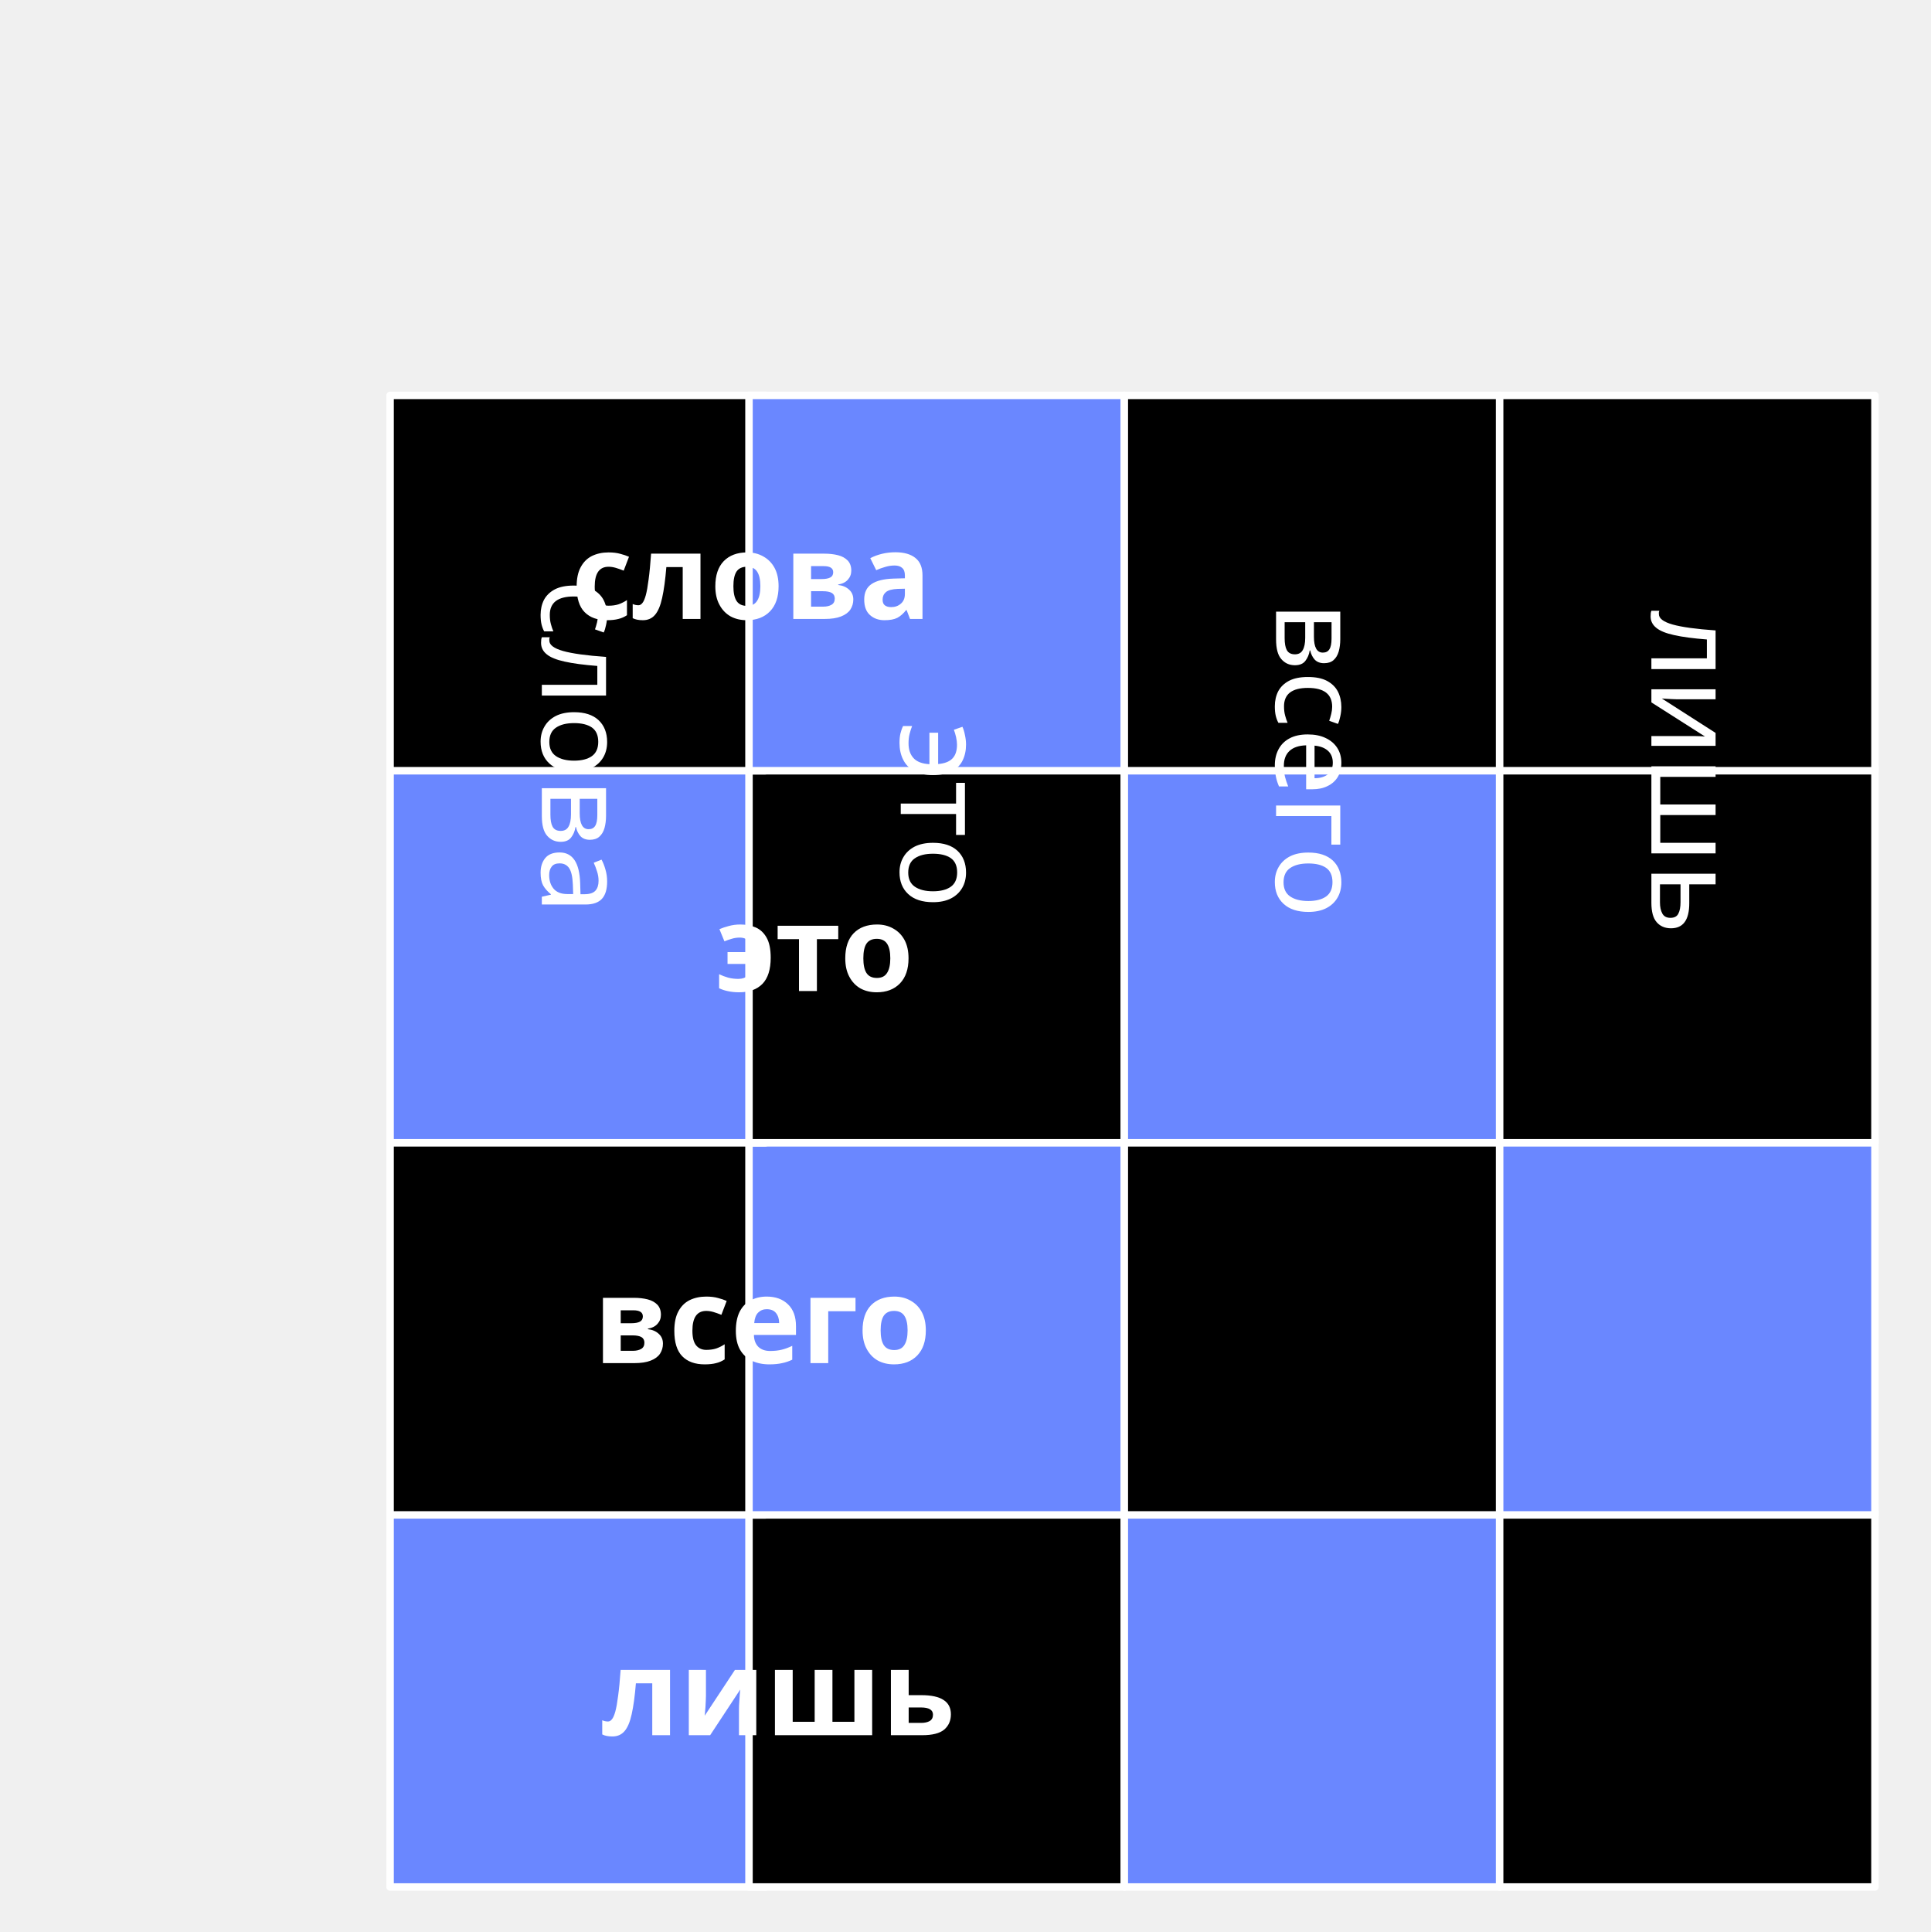
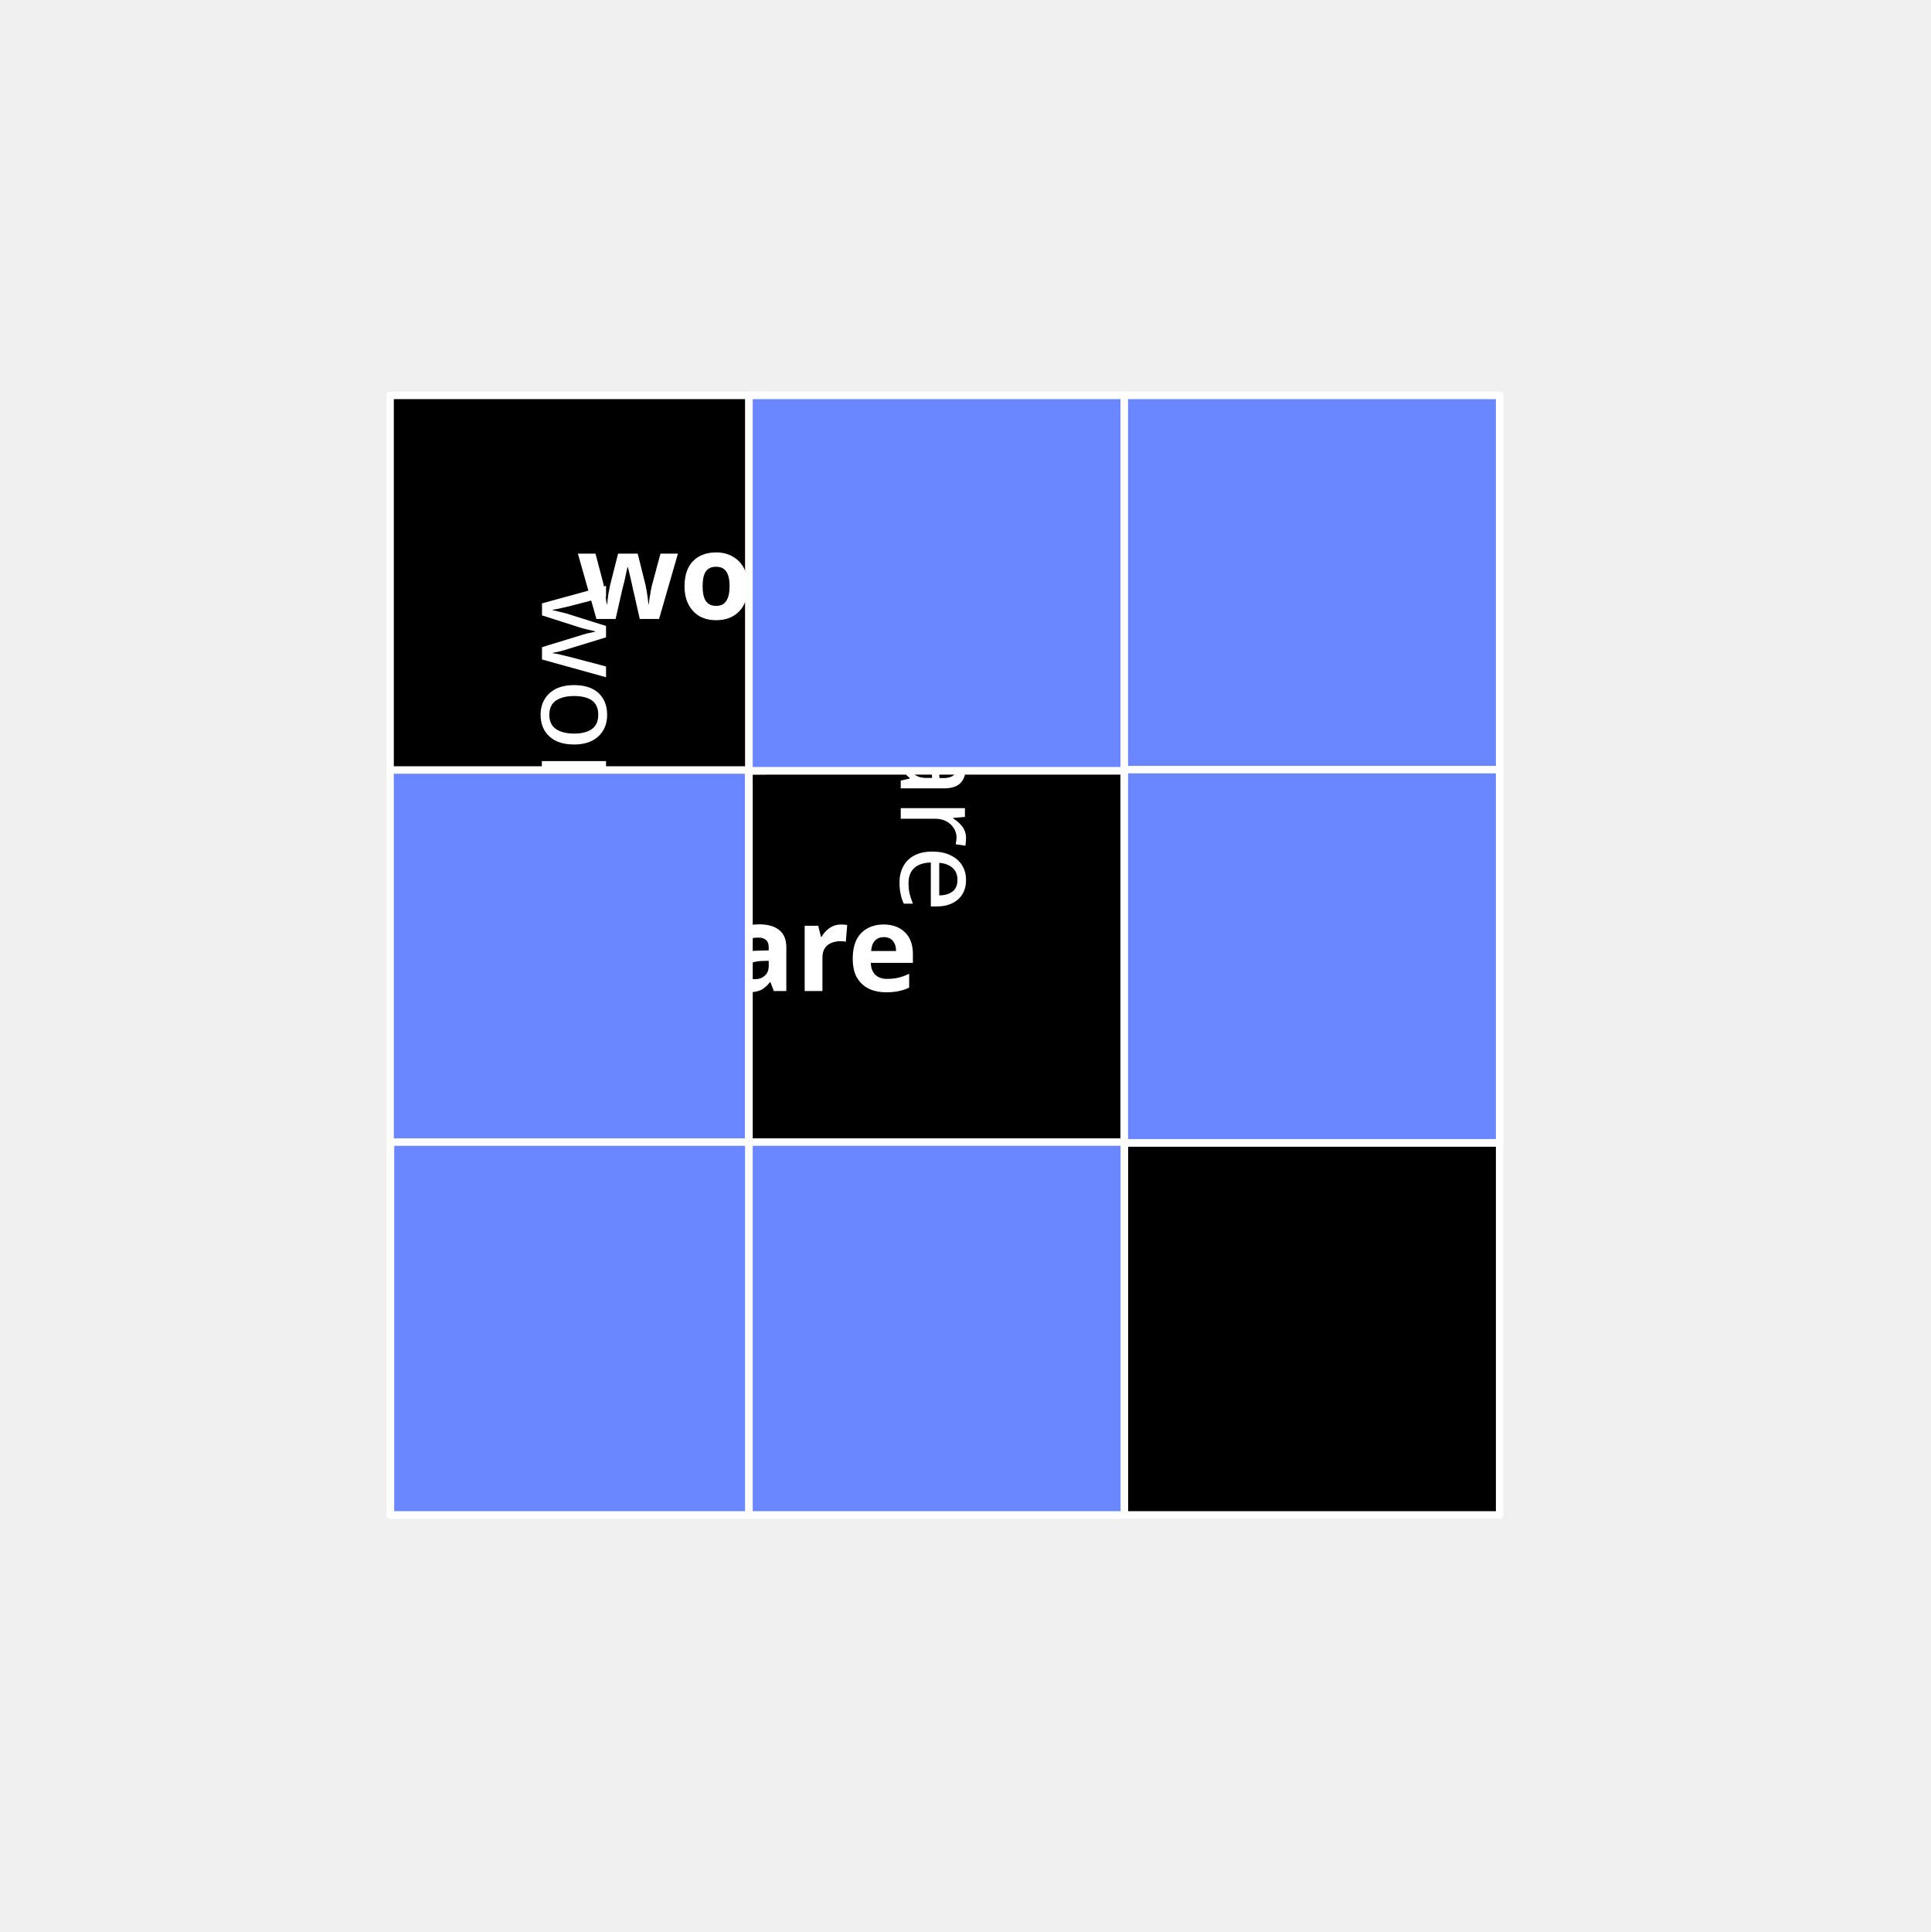
<svg xmlns="http://www.w3.org/2000/svg" xmlns:ns1="http://schemas.microsoft.com/visio/2003/SVGExtensions/" width="2.688in" height="2.69in" viewBox="0 0 193.556 193.702" xml:space="preserve" color-interpolation-filters="sRGB" class="st6">
  <ns1:documentProperties ns1:langID="1033" ns1:metric="true" ns1:viewMarkup="false">
    <ns1:userDefs>
      <ns1:ud ns1:nameU="msvNoAutoConnect" ns1:val="VT0(1):26" />
    </ns1:userDefs>
  </ns1:documentProperties>
  <style type="text/css">
	
- 		.st1 {fill:#6a87ff;stroke:#ffffff;stroke-linecap:round;stroke-linejoin:round;stroke-width:0.75}
- 		.st2 {fill:#000000;stroke:#ffffff;stroke-linecap:round;stroke-linejoin:round;stroke-width:0.75}
- 		.st3 {fill:none;stroke:none;stroke-linecap:round;stroke-linejoin:round;stroke-width:0.75}
- 		.st4 {fill:#ffffff;font-family:Microsoft Sans Serif;font-size:1em;font-weight:bold}
- 		.st5 {fill:#ffffff;font-family:Microsoft Sans Serif;font-size:1em}
+ 		.st1 {fill:#000000;stroke:#ffffff;stroke-linecap:round;stroke-linejoin:round;stroke-width:0.75}
+ 		.st2 {fill:none;stroke:none;stroke-linecap:round;stroke-linejoin:round;stroke-width:0.75}
+ 		.st3 {fill:#ffffff;font-family:Microsoft Sans Serif;font-size:1em;font-weight:bold}
+ 		.st4 {fill:#ffffff;font-family:Microsoft Sans Serif;font-size:1em}
+ 		.st5 {fill:#6a87ff;stroke:#ffffff;stroke-linecap:round;stroke-linejoin:round;stroke-width:0.75}
		.st6 {fill:none;fill-rule:evenodd;font-size:12px;overflow:visible;stroke-linecap:square;stroke-miterlimit:3}
	
	</style>
-   <g ns1:mID="16" ns1:index="5" ns1:groupContext="foregroundPage">
+   <g ns1:mID="25" ns1:index="5" ns1:groupContext="foregroundPage">
    <ns1:pageProperties ns1:drawingScale="0.0393701" ns1:pageScale="0.0393701" ns1:drawingUnits="24" ns1:shadowOffsetX="8.50394" ns1:shadowOffsetY="-8.50394" />
-     <g id="shape11-1" ns1:mID="11" ns1:groupContext="shape" transform="translate(39.1136,-4.51319)">
+     <g id="shape16-1" ns1:mID="16" ns1:groupContext="shape" transform="translate(39.1136,-41.8181)">
      <rect x="0" y="156.068" width="37.634" height="37.634" class="st1" />
    </g>
-     <g id="shape12-3" ns1:mID="12" ns1:groupContext="shape" transform="translate(75.1013,-4.51319)">
-       <rect x="0" y="156.068" width="37.634" height="37.634" class="st2" />
-     </g>
-     <g id="shape13-5" ns1:mID="13" ns1:groupContext="shape" transform="translate(112.736,-4.51319)">
+     <g id="shape17-3" ns1:mID="17" ns1:groupContext="shape" transform="translate(75.1013,-41.8181)">
      <rect x="0" y="156.068" width="37.634" height="37.634" class="st1" />
    </g>
-     <g id="shape14-7" ns1:mID="14" ns1:groupContext="shape" transform="translate(150.37,-4.51319)">
-       <rect x="0" y="156.068" width="37.634" height="37.634" class="st2" />
-     </g>
-     <g id="shape16-9" ns1:mID="16" ns1:groupContext="shape" transform="translate(39.1136,-41.8181)">
-       <rect x="0" y="156.068" width="37.634" height="37.634" class="st2" />
-     </g>
-     <g id="shape17-11" ns1:mID="17" ns1:groupContext="shape" transform="translate(75.1013,-41.8181)">
+     <g id="shape18-5" ns1:mID="18" ns1:groupContext="shape" transform="translate(112.736,-41.8181)">
      <rect x="0" y="156.068" width="37.634" height="37.634" class="st1" />
    </g>
-     <g id="shape18-13" ns1:mID="18" ns1:groupContext="shape" transform="translate(112.736,-41.8181)">
-       <rect x="0" y="156.068" width="37.634" height="37.634" class="st2" />
-     </g>
-     <g id="shape19-15" ns1:mID="19" ns1:groupContext="shape" transform="translate(150.37,-41.8181)">
+     <g id="shape22-7" ns1:mID="22" ns1:groupContext="shape" transform="translate(75.1013,-79.123)">
      <rect x="0" y="156.068" width="37.634" height="37.634" class="st1" />
    </g>
-     <g id="shape21-17" ns1:mID="21" ns1:groupContext="shape" transform="translate(39.1136,-79.123)">
+     <g id="shape23-9" ns1:mID="23" ns1:groupContext="shape" transform="translate(112.736,-79.123)">
      <rect x="0" y="156.068" width="37.634" height="37.634" class="st1" />
    </g>
-     <g id="shape22-19" ns1:mID="22" ns1:groupContext="shape" transform="translate(75.1013,-79.123)">
-       <rect x="0" y="156.068" width="37.634" height="37.634" class="st2" />
-     </g>
-     <g id="shape23-21" ns1:mID="23" ns1:groupContext="shape" transform="translate(112.736,-79.123)">
+     <g id="shape26-11" ns1:mID="26" ns1:groupContext="shape" transform="translate(39.1136,-116.428)">
      <rect x="0" y="156.068" width="37.634" height="37.634" class="st1" />
    </g>
-     <g id="shape24-23" ns1:mID="24" ns1:groupContext="shape" transform="translate(150.37,-79.123)">
-       <rect x="0" y="156.068" width="37.634" height="37.634" class="st2" />
-     </g>
-     <g id="shape26-25" ns1:mID="26" ns1:groupContext="shape" transform="translate(39.1136,-116.428)">
-       <rect x="0" y="156.068" width="37.634" height="37.634" class="st2" />
-     </g>
-     <g id="shape27-27" ns1:mID="27" ns1:groupContext="shape" transform="translate(75.1013,-116.428)">
+     <g id="shape27-13" ns1:mID="27" ns1:groupContext="shape" transform="translate(75.1013,-116.428)">
      <rect x="0" y="156.068" width="37.634" height="37.634" class="st1" />
    </g>
-     <g id="shape28-29" ns1:mID="28" ns1:groupContext="shape" transform="translate(112.736,-116.428)">
-       <rect x="0" y="156.068" width="37.634" height="37.634" class="st2" />
+     <g id="shape28-15" ns1:mID="28" ns1:groupContext="shape" transform="translate(112.736,-116.428)">
+       <rect x="0" y="156.068" width="37.634" height="37.634" class="st1" />
    </g>
-     <g id="shape29-31" ns1:mID="29" ns1:groupContext="shape" transform="translate(150.37,-116.428)">
-       <rect x="0" y="156.068" width="37.634" height="37.634" class="st2" />
-     </g>
-     <g id="shape31-33" ns1:mID="31" ns1:groupContext="shape" transform="translate(-8.64168,-118.795)">
+     <g id="shape31-17" ns1:mID="31" ns1:groupContext="shape" transform="translate(-8.64168,-118.795)">
      <ns1:textBlock ns1:margins="rect(4,4,4,4)" ns1:tabSpace="42.5197" />
      <ns1:textRect cx="23.171" cy="177.252" width="46.35" height="32.901" />
-       <rect x="0" y="160.801" width="46.343" height="32.901" class="st3" />
-       <text x="9.75" y="180.85" class="st4" ns1:langID="1049">
+       <rect x="0" y="160.801" width="46.343" height="32.901" class="st2" />
+       <text x="10.3" y="180.85" class="st3" ns1:langID="1033">
        <ns1:paragraph ns1:horizAlign="2" />
-         <ns1:tabList />слова</text>
+         <ns1:tabList />words</text>
    </g>
-     <g id="shape32-36" ns1:mID="32" ns1:groupContext="shape" transform="translate(-47.401,-81.4897)">
+     <g id="shape32-20" ns1:mID="32" ns1:groupContext="shape" transform="translate(-47.401,-81.4897)">
      <ns1:textBlock ns1:margins="rect(4,4,4,4)" ns1:tabSpace="42.5197" />
      <ns1:textRect cx="42.551" cy="177.252" width="85.11" height="32.901" />
-       <rect x="0" y="160.801" width="85.102" height="32.901" class="st3" />
-       <text x="62.91" y="180.85" class="st4" ns1:langID="1049">
+       <rect x="0" y="160.801" width="85.102" height="32.901" class="st2" />
+       <text x="63.74" y="180.85" class="st3" ns1:langID="1033">
        <ns1:paragraph ns1:horizAlign="2" />
-         <ns1:tabList />это</text>
+         <ns1:tabList />are</text>
    </g>
-     <g id="shape33-39" ns1:mID="33" ns1:groupContext="shape" transform="translate(-47.401,-44.1848)">
+     <g id="shape33-23" ns1:mID="33" ns1:groupContext="shape" transform="translate(-47.401,-44.1848)">
      <ns1:textBlock ns1:margins="rect(4,4,4,4)" ns1:tabSpace="42.5197" />
      <ns1:textRect cx="42.551" cy="177.252" width="85.11" height="32.901" />
-       <rect x="0" y="160.801" width="85.102" height="32.901" class="st3" />
-       <text x="50.76" y="180.85" class="st4" ns1:langID="1049">
+       <rect x="0" y="160.801" width="85.102" height="32.901" class="st2" />
+       <text x="62.33" y="180.85" class="st3" ns1:langID="1033">
        <ns1:paragraph ns1:horizAlign="2" />
-         <ns1:tabList />всего</text>
+         <ns1:tabList />just</text>
    </g>
-     <g id="shape34-42" ns1:mID="34" ns1:groupContext="shape" transform="translate(-68.4961,-6.87987)">
-       <ns1:textBlock ns1:margins="rect(4,4,4,4)" ns1:tabSpace="42.5197" />
-       <ns1:textRect cx="53.098" cy="177.252" width="106.2" height="32.901" />
-       <rect x="0" y="160.801" width="106.197" height="32.901" class="st3" />
-       <text x="72.72" y="180.85" class="st4" ns1:langID="1049">
-         <ns1:paragraph ns1:horizAlign="2" />
-         <ns1:tabList />лишь</text>
-     </g>
-     <g id="shape36-45" ns1:mID="36" ns1:groupContext="shape" transform="translate(235.182,-7.88844) rotate(90)">
+     <g id="shape36-26" ns1:mID="36" ns1:groupContext="shape" transform="translate(235.182,-7.88844) rotate(90)">
      <ns1:textBlock ns1:margins="rect(4,4,4,4)" ns1:tabSpace="42.5197" />
      <ns1:textRect cx="23.171" cy="177.252" width="46.35" height="32.901" />
-       <rect x="0" y="160.801" width="46.343" height="32.901" class="st3" />
-       <text x="9.78" y="180.85" class="st5" ns1:langID="1049">
+       <rect x="0" y="160.801" width="46.343" height="32.901" class="st2" />
+       <text x="10.33" y="180.85" class="st4" ns1:langID="1033">
        <ns1:paragraph ns1:horizAlign="2" />
-         <ns1:tabList />слова</text>
+         <ns1:tabList />words</text>
    </g>
-     <g id="shape37-48" ns1:mID="37" ns1:groupContext="shape" transform="translate(271.17,-46.6478) rotate(90)">
+     <g id="shape37-29" ns1:mID="37" ns1:groupContext="shape" transform="translate(271.17,-46.6478) rotate(90)">
      <ns1:textBlock ns1:margins="rect(4,4,4,4)" ns1:tabSpace="42.5197" />
      <ns1:textRect cx="42.551" cy="177.252" width="85.11" height="32.901" />
-       <rect x="0" y="160.801" width="85.102" height="32.901" class="st3" />
-       <text x="62.93" y="180.85" class="st5" ns1:langID="1049">
+       <rect x="0" y="160.801" width="85.102" height="32.901" class="st2" />
+       <text x="63.76" y="180.85" class="st4" ns1:langID="1033">
        <ns1:paragraph ns1:horizAlign="2" />
-         <ns1:tabList />это</text>
+         <ns1:tabList />are</text>
    </g>
-     <g id="shape38-51" ns1:mID="38" ns1:groupContext="shape" transform="translate(308.804,-46.6478) rotate(90)">
+     <g id="shape38-32" ns1:mID="38" ns1:groupContext="shape" transform="translate(308.804,-46.6478) rotate(90)">
      <ns1:textBlock ns1:margins="rect(4,4,4,4)" ns1:tabSpace="42.5197" />
      <ns1:textRect cx="42.551" cy="177.252" width="85.11" height="32.901" />
-       <rect x="0" y="160.801" width="85.102" height="32.901" class="st3" />
-       <text x="50.79" y="180.85" class="st5" ns1:langID="1049">
+       <rect x="0" y="160.801" width="85.102" height="32.901" class="st2" />
+       <text x="62.36" y="180.85" class="st4" ns1:langID="1033">
        <ns1:paragraph ns1:horizAlign="2" />
-         <ns1:tabList />всего</text>
+         <ns1:tabList />just</text>
    </g>
-     <g id="shape39-54" ns1:mID="39" ns1:groupContext="shape" transform="translate(346.438,-67.7428) rotate(90)">
-       <ns1:textBlock ns1:margins="rect(4,4,4,4)" ns1:tabSpace="42.5197" />
-       <ns1:textRect cx="53.098" cy="177.252" width="106.2" height="32.901" />
-       <rect x="0" y="160.801" width="106.197" height="32.901" class="st3" />
-       <text x="72.74" y="180.85" class="st5" ns1:langID="1049">
-         <ns1:paragraph ns1:horizAlign="2" />
-         <ns1:tabList />лишь</text>
+     <g id="shape41-35" ns1:mID="41" ns1:groupContext="shape" transform="translate(75.1013,-116.428)">
+       <rect x="0" y="156.068" width="37.634" height="37.634" class="st5" />
+     </g>
+     <g id="shape42-37" ns1:mID="42" ns1:groupContext="shape" transform="translate(39.1136,-79.123)">
+       <rect x="0" y="156.321" width="35.948" height="37.381" class="st5" />
+     </g>
+     <g id="shape43-39" ns1:mID="43" ns1:groupContext="shape" transform="translate(112.736,-79.123)">
+       <rect x="0" y="156.179" width="37.634" height="37.523" class="st5" />
+     </g>
+     <g id="shape44-41" ns1:mID="44" ns1:groupContext="shape" transform="translate(39.1535,-41.8181)">
+       <rect x="0" y="156.321" width="35.948" height="37.381" class="st5" />
+     </g>
+     <g id="shape45-43" ns1:mID="45" ns1:groupContext="shape" transform="translate(75.1013,-41.8181)">
+       <rect x="0" y="156.321" width="37.634" height="37.381" class="st5" />
+     </g>
+     <g id="shape46-45" ns1:mID="46" ns1:groupContext="shape" transform="translate(112.736,-116.539)">
+       <rect x="0" y="156.179" width="37.634" height="37.523" class="st5" />
    </g>
  </g>
</svg>
